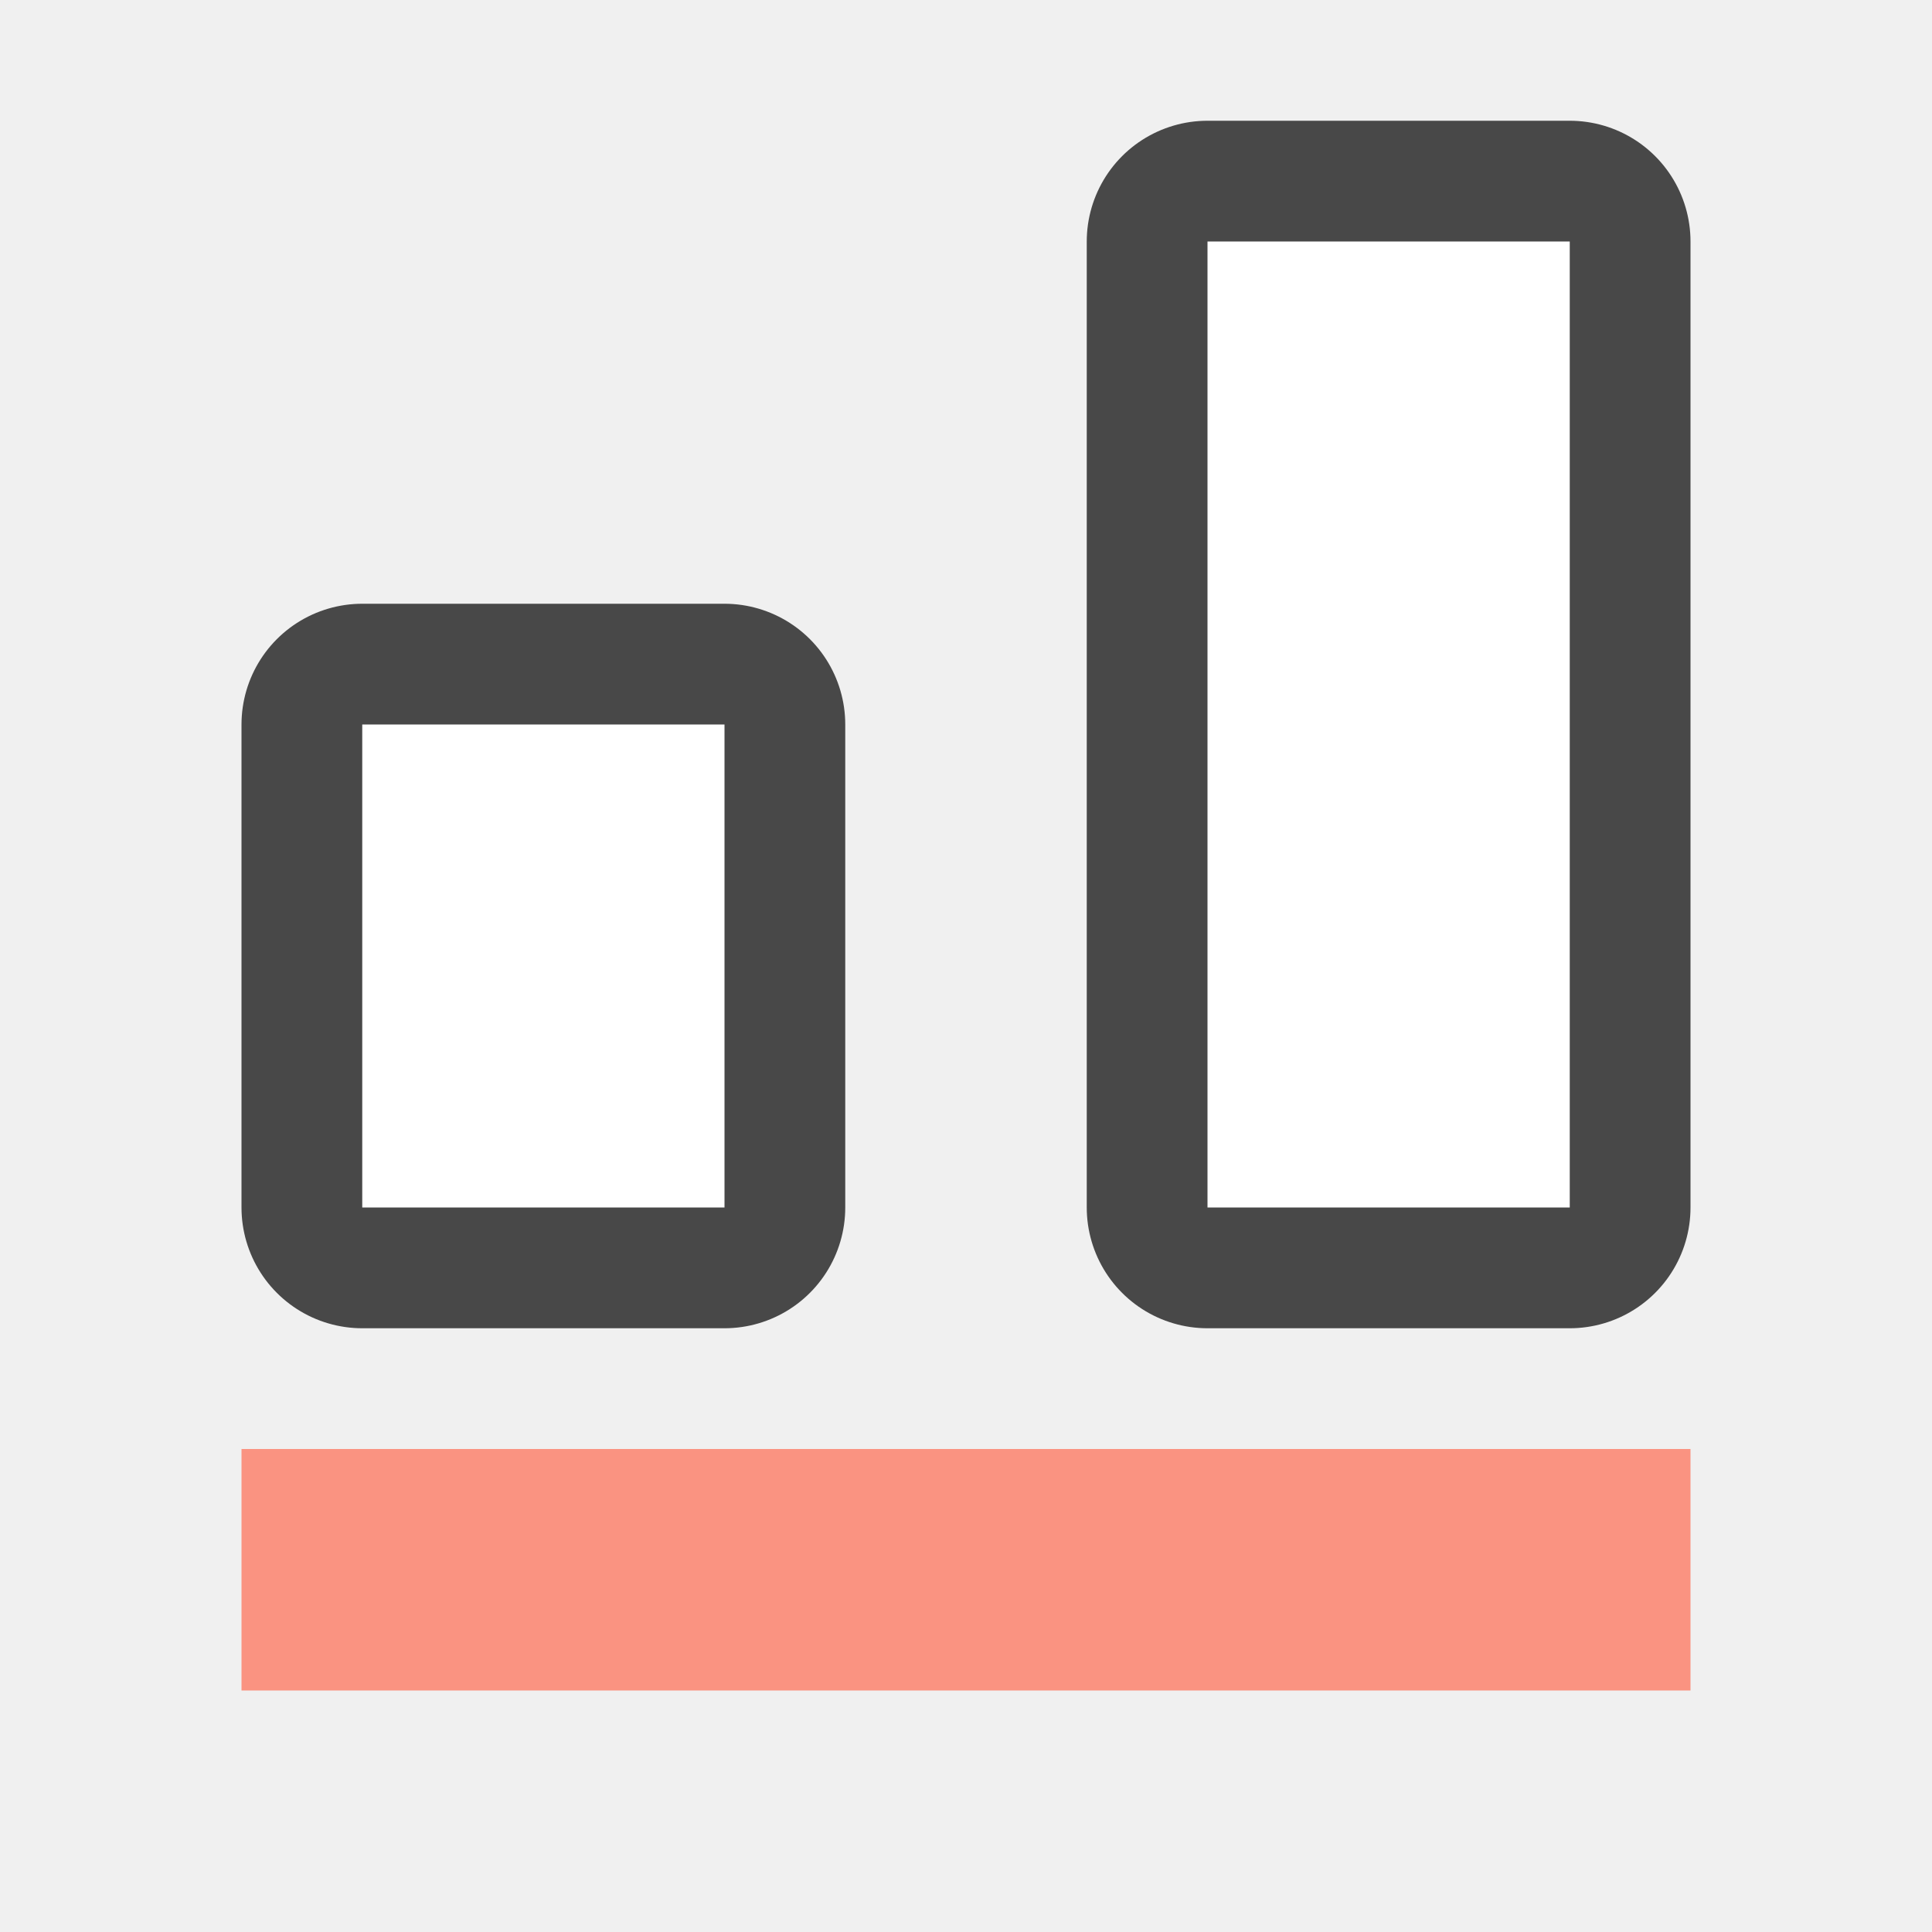
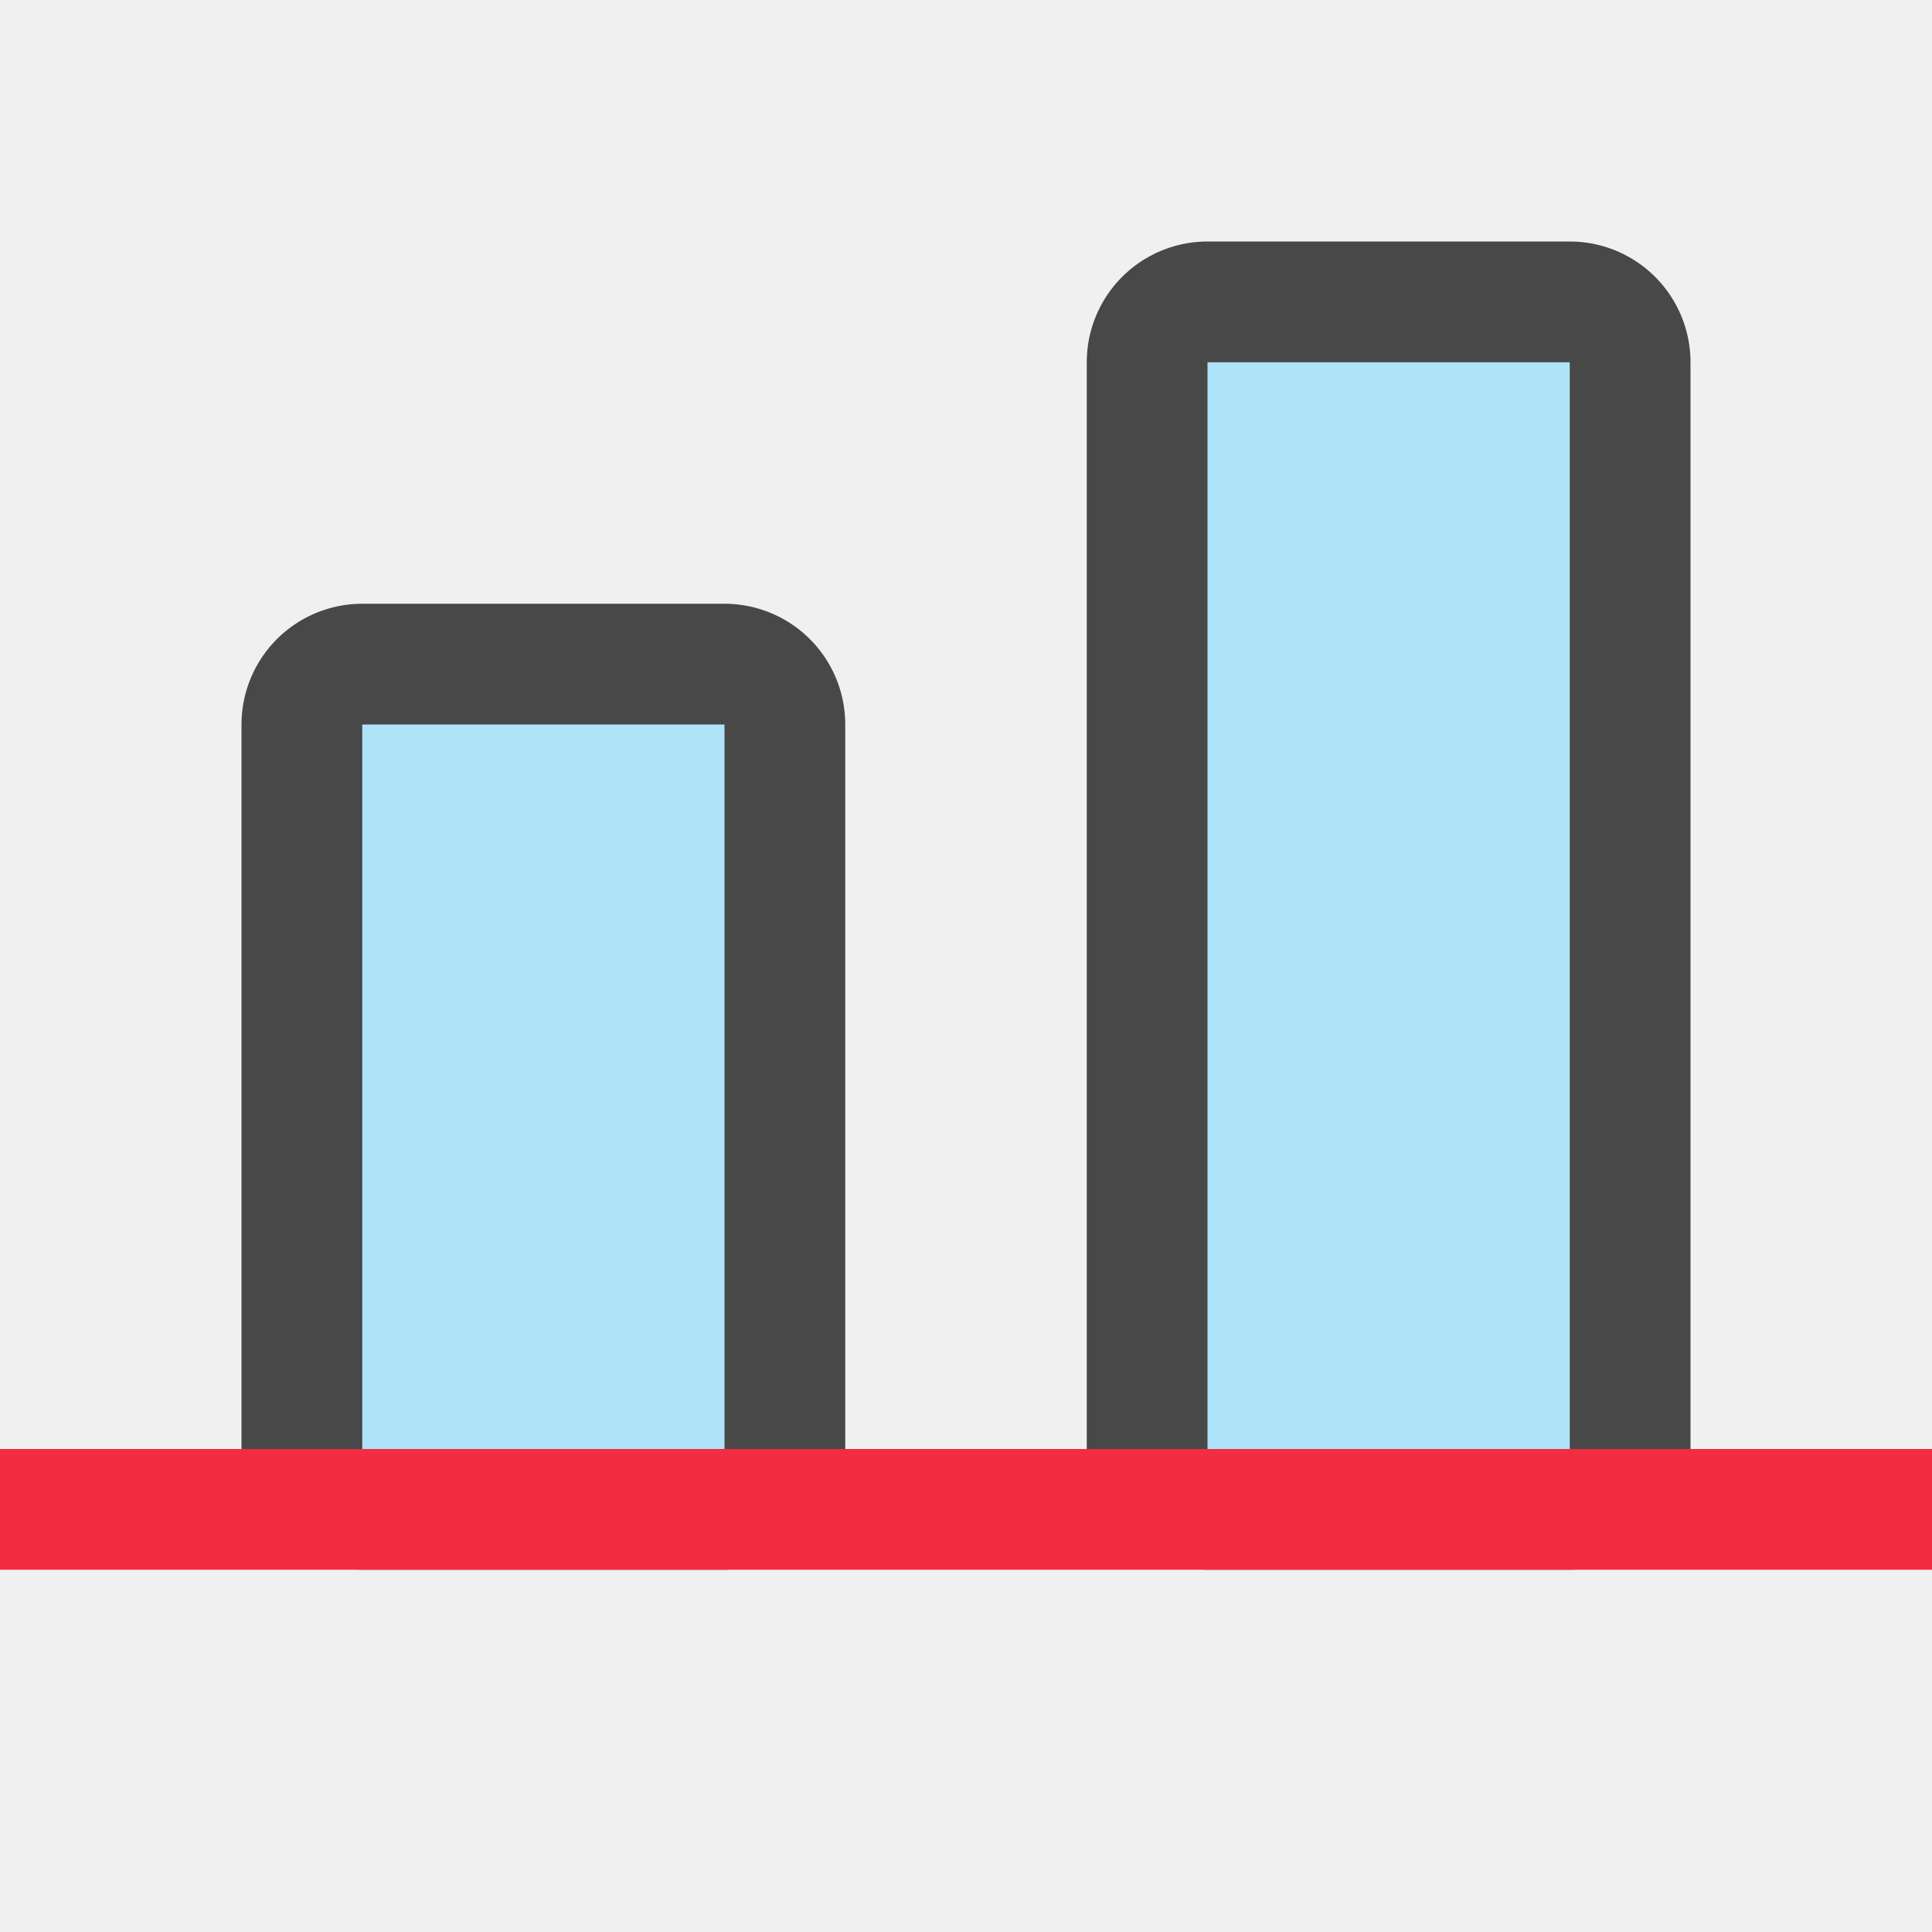
<svg xmlns="http://www.w3.org/2000/svg" viewBox="0 0 16 16" version="1.1" id="svg4">
  <defs id="defs8" />
-   <rect style="opacity:1;vector-effect:none;fill:#fa9381;fill-opacity:1;stroke:none;stroke-width:1.994;stroke-linecap:round;stroke-linejoin:round;stroke-miterlimit:4;stroke-dasharray:none;stroke-dashoffset:0;stroke-opacity:1" id="rect7299-0" width="12" height="2" x="2" y="12" />
-   <rect y="-10" x="10" height="8" width="3" id="rect835" style="opacity:0.7;fill:#000000;fill-opacity:1;stroke:#000000;stroke-width:2;stroke-linecap:round;stroke-linejoin:round;stroke-miterlimit:4;stroke-dasharray:none;stroke-opacity:1" transform="scale(1,-1)" />
-   <rect style="opacity:1;fill:#ffffff;fill-opacity:1;stroke:none;stroke-width:3;stroke-linecap:round;stroke-linejoin:round;stroke-miterlimit:4;stroke-dasharray:none;stroke-opacity:1" id="rect831" width="3" height="8" x="10" y="-10" transform="scale(1,-1)" />
-   <rect style="opacity:0.7;fill:#000000;fill-opacity:1;stroke:#000000;stroke-width:2;stroke-linecap:round;stroke-linejoin:round;stroke-miterlimit:4;stroke-dasharray:none;stroke-opacity:1" id="rect837" width="3" height="4" x="3" y="-10" transform="scale(1,-1)" />
-   <rect y="-10" x="3" height="4" width="3" id="rect833" style="opacity:1;fill:#ffffff;fill-opacity:1;stroke:none;stroke-width:2.121;stroke-linecap:round;stroke-linejoin:round;stroke-miterlimit:4;stroke-dasharray:none;stroke-opacity:1" transform="scale(1,-1)" />
+   <rect y="-12" x="10" height="9" width="3" id="rect835" style="opacity:0.7;fill:#000000;fill-opacity:1;stroke:#000000;stroke-width:2;stroke-linecap:round;stroke-linejoin:round;stroke-miterlimit:4;stroke-dasharray:none;stroke-opacity:1" transform="scale(1,-1)" />
+   <rect style="opacity:1;fill:#aee3f8;fill-opacity:1;stroke:none;stroke-width:3;stroke-linecap:round;stroke-linejoin:round;stroke-miterlimit:4;stroke-dasharray:none;stroke-opacity:1" id="rect831" width="3" height="9" x="10" y="-12" transform="scale(1,-1)" />
+   <rect style="opacity:0.7;fill:#000000;fill-opacity:1;stroke:#000000;stroke-width:2;stroke-linecap:round;stroke-linejoin:round;stroke-miterlimit:4;stroke-dasharray:none;stroke-opacity:1" id="rect837" width="3" height="6" x="3" y="-12" transform="scale(1,-1)" />
+   <rect y="-12" x="3" height="6" width="3" id="rect833" style="opacity:1;fill:#aee3f8;fill-opacity:1;stroke:none;stroke-width:2.121;stroke-linecap:round;stroke-linejoin:round;stroke-miterlimit:4;stroke-dasharray:none;stroke-opacity:1" transform="scale(1,-1)" />
+   <rect style="opacity:1;vector-effect:none;fill:#f22c42;fill-opacity:1;stroke:none;stroke-width:1.994;stroke-linecap:round;stroke-linejoin:round;stroke-miterlimit:4;stroke-dasharray:none;stroke-dashoffset:0;stroke-opacity:1" id="rect7299-0" width="16" height="1" x="-4.7683716e-07" y="12" />
</svg>
